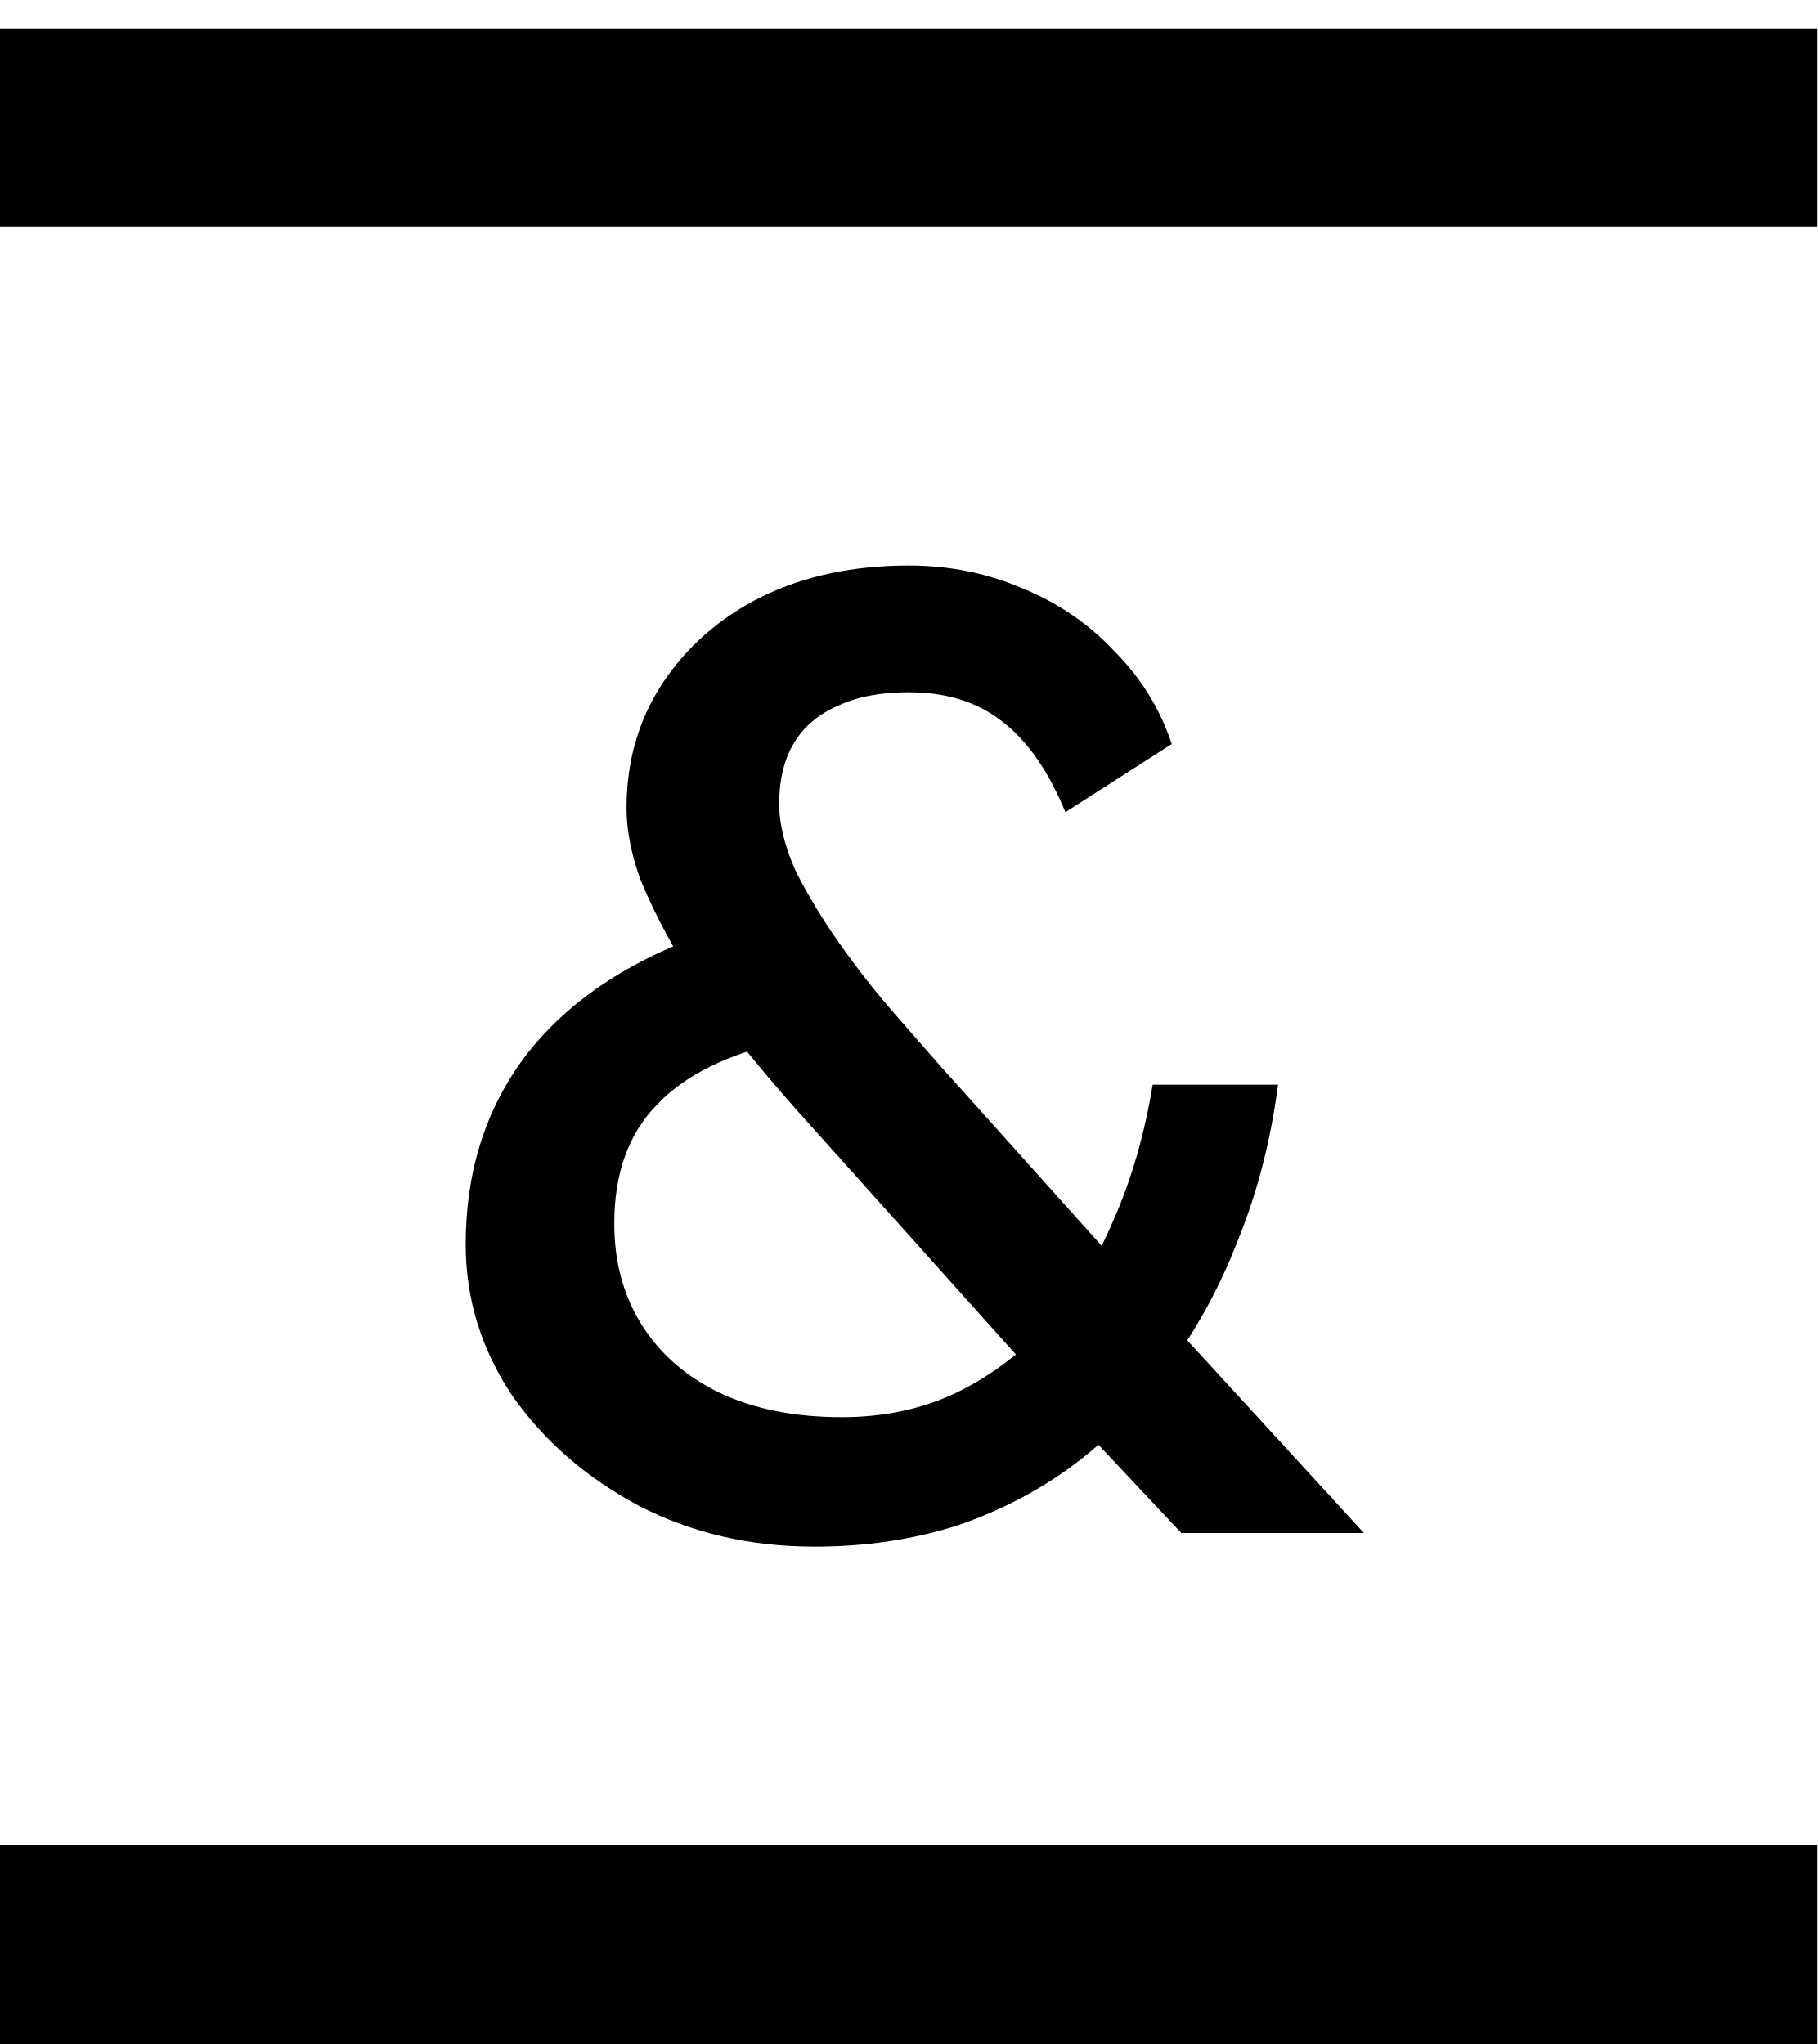
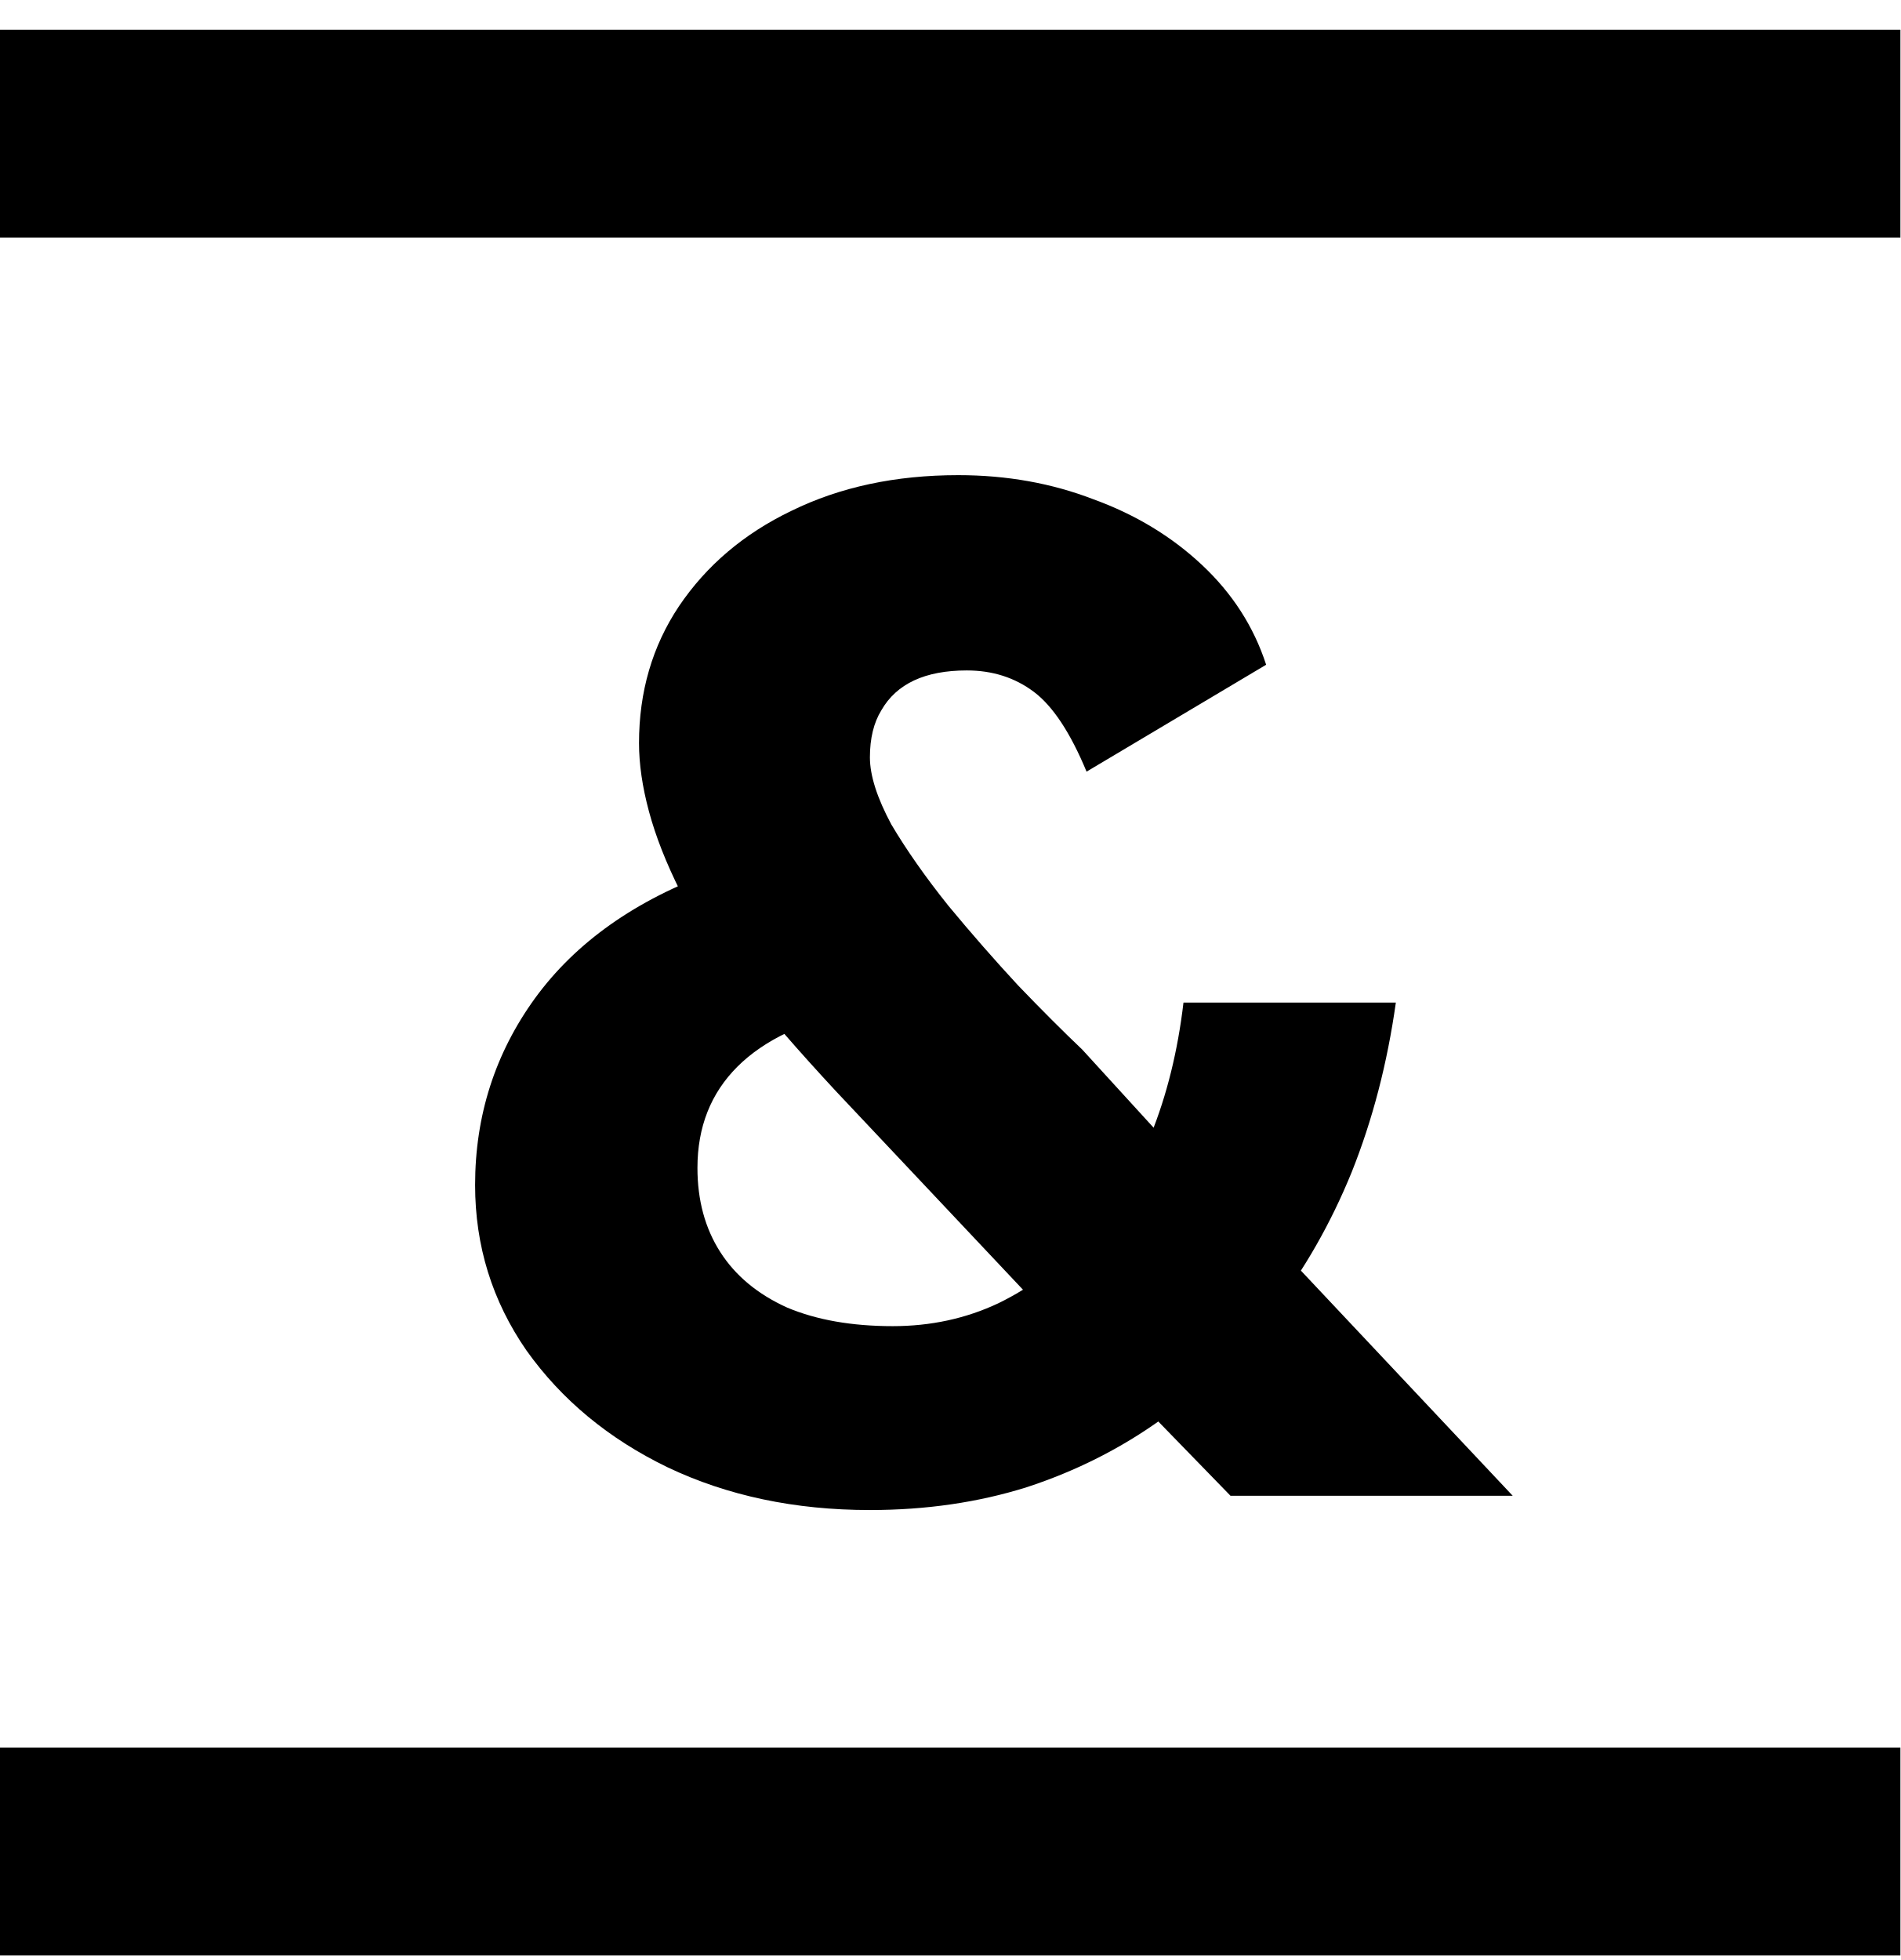
- <svg xmlns="http://www.w3.org/2000/svg" width="32" height="36" viewBox="0 0 32 36" fill="none">
-   <line y1="34.25" x2="32" y2="34.25" stroke="black" stroke-width="3.5" />
-   <path d="M20.8 27L18.616 24.672L18.232 24.24L14.08 19.608C13.68 19.16 13.296 18.704 12.928 18.24C12.56 17.76 12.232 17.288 11.944 16.824C11.672 16.36 11.448 15.912 11.272 15.48C11.112 15.032 11.032 14.616 11.032 14.232C11.032 13.416 11.24 12.688 11.656 12.048C12.088 11.392 12.672 10.88 13.408 10.512C14.16 10.144 15.024 9.96 16 9.96C16.72 9.96 17.392 10.096 18.016 10.368C18.64 10.624 19.176 10.992 19.624 11.472C20.088 11.936 20.424 12.48 20.632 13.104L18.76 14.304C18.456 13.568 18.08 13.032 17.632 12.696C17.2 12.36 16.656 12.192 16 12.192C15.504 12.192 15.088 12.272 14.752 12.432C14.416 12.576 14.16 12.792 13.984 13.08C13.808 13.368 13.72 13.728 13.72 14.16C13.72 14.512 13.816 14.904 14.008 15.336C14.216 15.752 14.472 16.176 14.776 16.608C15.08 17.04 15.392 17.44 15.712 17.808C16.032 18.176 16.312 18.496 16.552 18.768L19.888 22.488L20.584 23.256L24.016 27H20.8ZM14.344 27.24C13.208 27.24 12.176 27 11.248 26.52C10.32 26.024 9.576 25.376 9.016 24.576C8.472 23.76 8.2 22.872 8.2 21.912C8.2 20.648 8.544 19.552 9.232 18.624C9.936 17.696 10.96 16.984 12.304 16.488L13.84 18.336C12.816 18.56 12.056 18.936 11.56 19.464C11.064 19.976 10.816 20.672 10.816 21.552C10.816 22.224 10.976 22.816 11.296 23.328C11.616 23.84 12.072 24.24 12.664 24.528C13.272 24.816 13.992 24.96 14.824 24.96C15.544 24.96 16.2 24.824 16.792 24.552C17.4 24.264 17.944 23.864 18.424 23.352C18.904 22.84 19.296 22.224 19.6 21.504C19.92 20.784 20.152 19.984 20.296 19.104H22.504C22.376 20.08 22.144 20.984 21.808 21.816C21.488 22.648 21.08 23.4 20.584 24.072C20.104 24.744 19.544 25.32 18.904 25.8C18.28 26.264 17.584 26.624 16.816 26.88C16.048 27.12 15.224 27.24 14.344 27.24Z" fill="black" />
-   <line y1="2.25" x2="32" y2="2.25" stroke="black" stroke-width="3.5" />
+ <svg xmlns="http://www.w3.org/2000/svg" width="32" height="33" viewBox="0 0 32 33" fill="none">
+   <path fill-rule="evenodd" clip-rule="evenodd" d="M32 32.924H0V29.424H32V32.924Z" fill="black" />
+   <path d="M20.72 25.184L19.04 23.456L17.6 22.112L14.072 18.368C13.448 17.696 12.92 17.088 12.488 16.544C12.056 15.984 11.712 15.472 11.456 15.008C11.216 14.528 11.04 14.08 10.928 13.664C10.816 13.248 10.76 12.864 10.76 12.512C10.76 11.648 10.984 10.88 11.432 10.208C11.896 9.52 12.528 8.984 13.328 8.6C14.144 8.2 15.08 8 16.136 8C16.952 8 17.712 8.136 18.416 8.408C19.12 8.664 19.728 9.032 20.24 9.512C20.752 9.992 21.112 10.552 21.32 11.192L18.296 12.992C18.024 12.336 17.728 11.888 17.408 11.648C17.088 11.408 16.712 11.288 16.28 11.288C15.928 11.288 15.632 11.344 15.392 11.456C15.152 11.568 14.968 11.736 14.84 11.96C14.712 12.168 14.648 12.432 14.648 12.752C14.648 13.056 14.768 13.432 15.008 13.88C15.264 14.312 15.584 14.768 15.968 15.248C16.352 15.712 16.744 16.16 17.144 16.592C17.544 17.008 17.904 17.368 18.224 17.672L20 19.616L21.656 21.128L25.472 25.184H20.72ZM14.648 25.424C13.384 25.424 12.248 25.184 11.24 24.704C10.248 24.224 9.456 23.568 8.864 22.736C8.288 21.904 8 20.976 8 19.952C8 18.784 8.336 17.736 9.008 16.808C9.696 15.864 10.704 15.152 12.032 14.672L14.432 17C13.536 17.192 12.864 17.512 12.416 17.96C11.968 18.408 11.744 18.976 11.744 19.664C11.744 20.208 11.872 20.68 12.128 21.08C12.384 21.48 12.76 21.792 13.256 22.016C13.752 22.224 14.344 22.328 15.032 22.328C15.672 22.328 16.264 22.2 16.808 21.944C17.368 21.672 17.864 21.296 18.296 20.816C18.744 20.336 19.104 19.768 19.376 19.112C19.648 18.44 19.832 17.696 19.928 16.88H23.504C23.36 17.904 23.112 18.856 22.76 19.736C22.408 20.6 21.96 21.384 21.416 22.088C20.888 22.792 20.272 23.392 19.568 23.888C18.88 24.384 18.12 24.768 17.288 25.04C16.472 25.296 15.592 25.424 14.648 25.424Z" fill="black" />
+   <path fill-rule="evenodd" clip-rule="evenodd" d="M32 4H0V0.5H32V4Z" fill="black" />
</svg>
